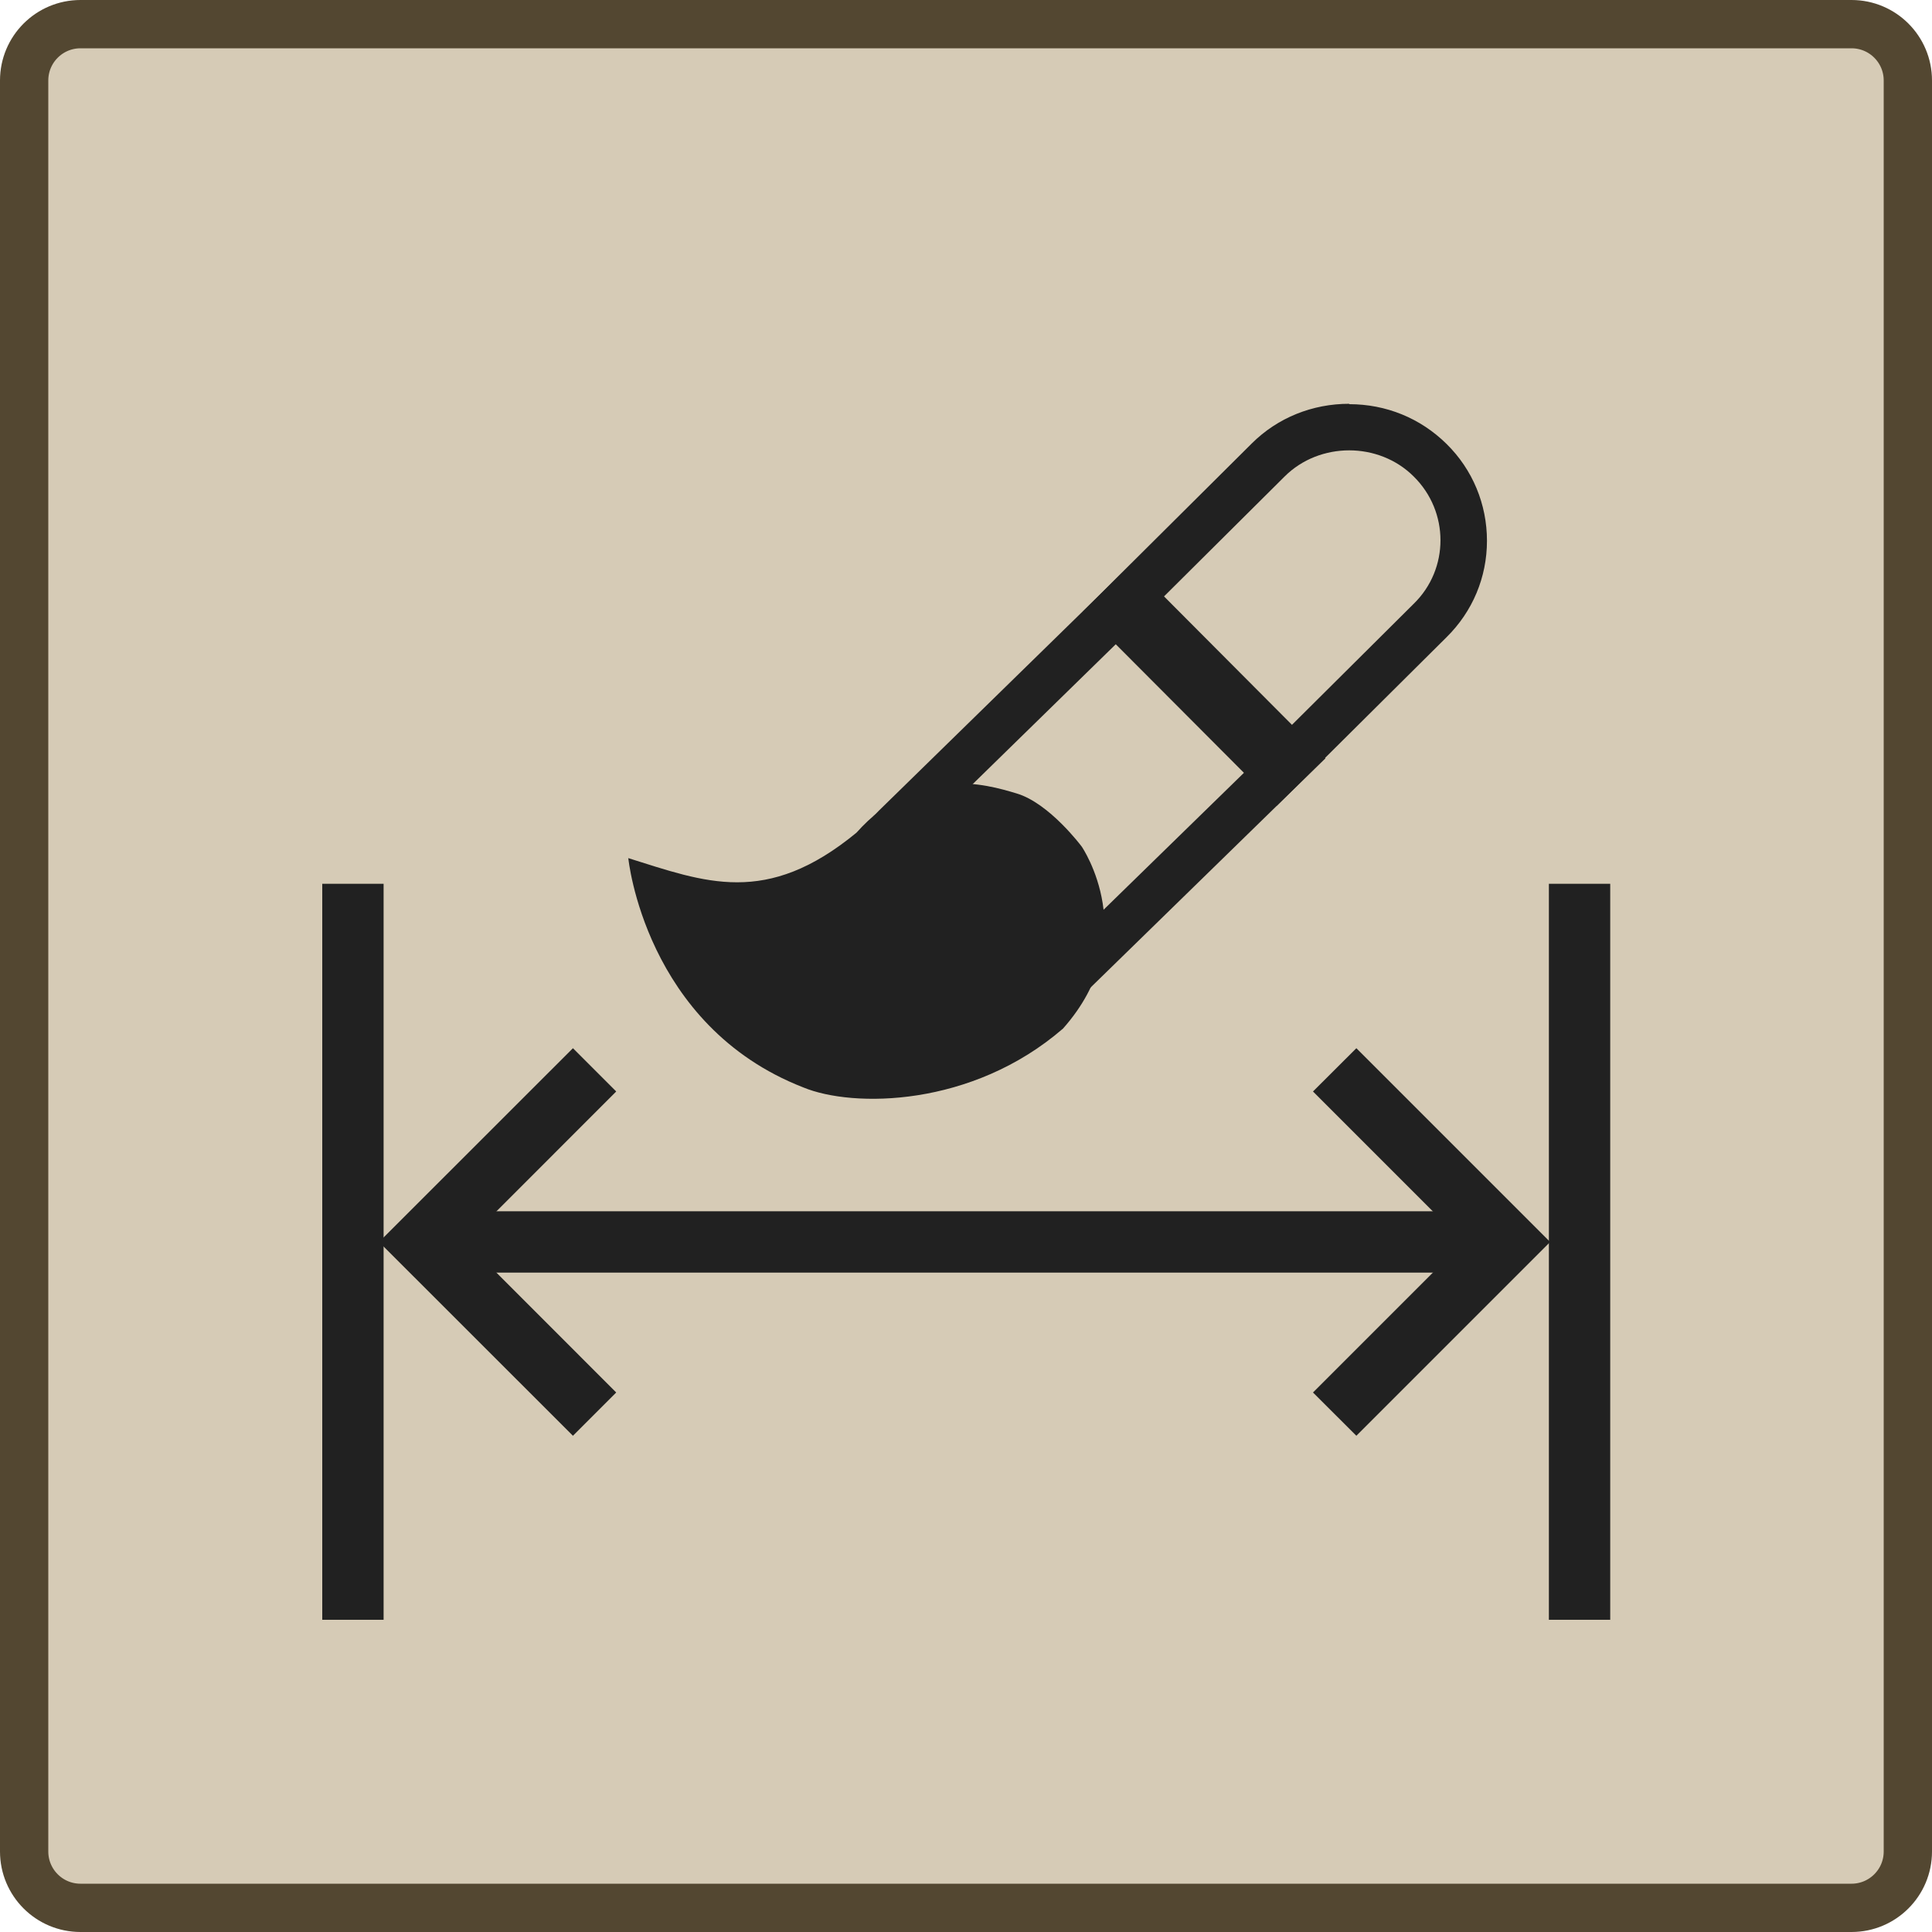
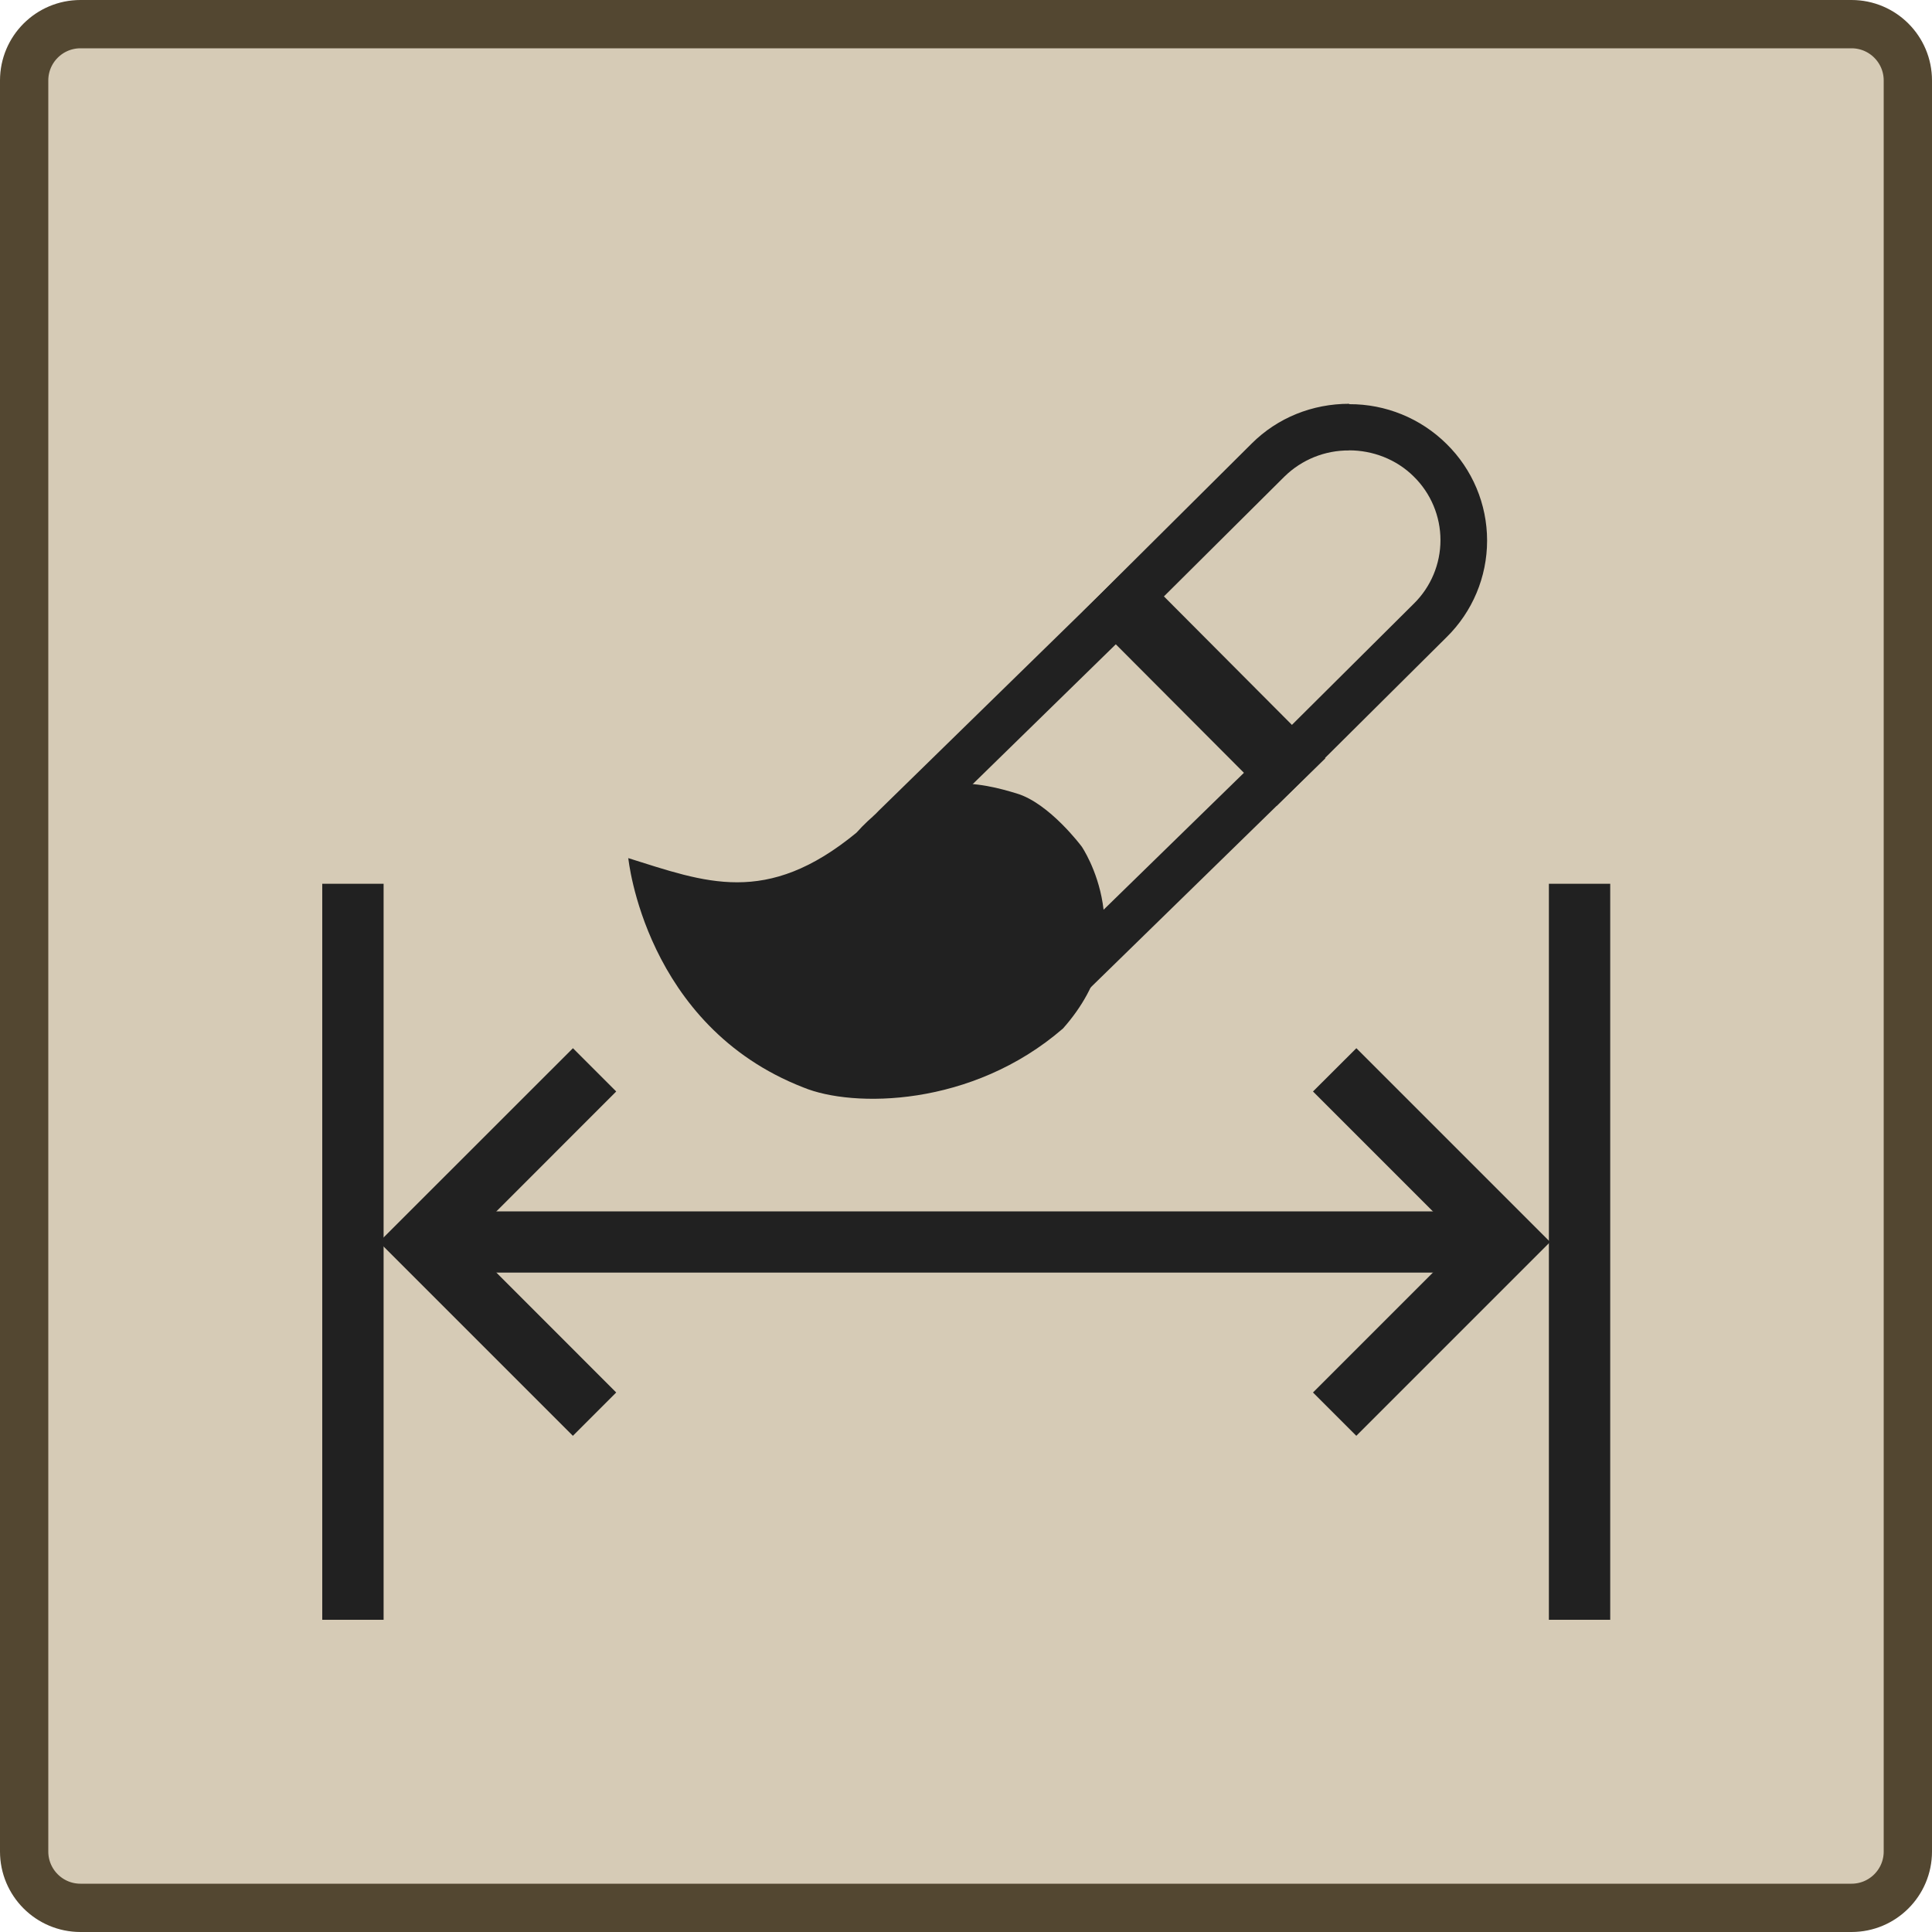
- <svg xmlns="http://www.w3.org/2000/svg" width="20" height="20" viewBox="0 0 20 20" fill="none">
-   <rect x="0.25" y="0.25" width="19.5" height="19.5" rx="0.583" fill="#D6CBB6" />
-   <rect x="0.25" y="0.25" width="19.5" height="19.5" rx="0.583" stroke="#534731" stroke-width="0.5" />
-   <path d="M3.971 9.149H3.336V16.768H3.971V9.149Z" fill="#212121" />
-   <path d="M16.669 9.149H16.034V16.768H16.669V9.149Z" fill="#212121" />
-   <path d="M15.675 12.539H4.669V13.174H15.675V12.539Z" fill="#212121" />
-   <path d="M5.931 14.863L3.924 12.857L5.931 10.851L6.379 11.299L4.822 12.857L6.379 14.415L5.931 14.863Z" fill="#212121" />
-   <path d="M14.041 14.863L13.592 14.415L15.15 12.857L13.592 11.299L14.041 10.851L16.047 12.857L14.041 14.863Z" fill="#212121" />
-   <path d="M11.706 6.521L13.031 7.85L10.771 10.055C10.589 10.237 10.343 10.326 10.102 10.326C9.861 10.326 9.615 10.237 9.433 10.055C9.065 9.691 9.065 9.098 9.433 8.739L11.702 6.521M11.711 5.839L11.368 6.173L9.099 8.391C8.828 8.658 8.676 9.014 8.676 9.395C8.676 9.776 8.824 10.131 9.095 10.398C9.366 10.665 9.721 10.808 10.102 10.808C10.483 10.808 10.843 10.665 11.11 10.398L13.721 7.85L13.374 7.503L12.049 6.173L11.711 5.835V5.839Z" fill="#212121" />
-   <path d="M13.967 4.662C14.208 4.662 14.453 4.751 14.635 4.933C15.004 5.297 15.004 5.89 14.635 6.25L13.222 7.655L11.897 6.326L13.298 4.933C13.48 4.751 13.725 4.662 13.967 4.662ZM13.967 4.18C13.586 4.18 13.226 4.324 12.959 4.59L11.554 5.987L11.211 6.33L11.554 6.673L12.879 8.002L13.217 8.341L13.56 8.002L14.974 6.597C15.245 6.33 15.393 5.975 15.393 5.598C15.393 5.221 15.245 4.861 14.974 4.595C14.703 4.328 14.348 4.184 13.967 4.184V4.18Z" fill="#212121" />
-   <path d="M6.504 8.882C6.504 8.882 6.674 10.618 8.316 11.257C8.828 11.469 10.06 11.464 11.004 10.648C11.842 9.704 11.198 8.764 11.198 8.764C11.198 8.764 10.864 8.315 10.525 8.214C10.2 8.116 9.497 7.913 8.866 8.62C7.931 9.39 7.3 9.132 6.5 8.882H6.504Z" fill="#212121" />
+ <svg xmlns="http://www.w3.org/2000/svg" width="20" height="20" fill="none">
+   <rect x=".25" y=".25" width="19.5" height="19.5" rx=".583" fill="#D6CBB6" />
+   <rect x=".25" y=".25" width="19.5" height="19.5" rx=".583" stroke="#534731" stroke-width=".5" />
+   <path d="M3.97 9.149h-.634v7.619h.635v-7.62zm12.7 0h-.636v7.619h.635v-7.62zm-.995 3.391H4.669v.634h11.006v-.635z" fill="#212121" />
+   <path d="M5.93 14.863l-2.006-2.006 2.007-2.006.448.448-1.557 1.558 1.557 1.558-.448.448zm8.11 0l-.448-.448 1.558-1.558-1.558-1.558.449-.448 2.006 2.006-2.006 2.006zM11.706 6.52l1.325 1.33-2.26 2.205a.944.944 0 01-.669.27.944.944 0 01-.669-.27.922.922 0 010-1.316l2.27-2.218m.008-.682l-.343.334-2.27 2.218a1.4 1.4 0 00-.422 1.004 1.417 1.417 0 001.426 1.413c.381 0 .74-.143 1.008-.41l2.61-2.548-.347-.347-1.325-1.33-.338-.338v.004z" fill="#212121" />
+   <path d="M13.967 4.662c.24 0 .486.09.668.271a.922.922 0 010 1.317l-1.413 1.405-1.325-1.33 1.4-1.392a.945.945 0 01.67-.27zm0-.482c-.381 0-.741.144-1.008.41l-1.405 1.397-.343.343.343.343 1.325 1.329.338.339.343-.339 1.414-1.405a1.402 1.402 0 000-2.002 1.422 1.422 0 00-1.007-.411V4.18zM6.504 8.882s.17 1.736 1.812 2.375c.512.212 1.744.207 2.688-.61.838-.943.194-1.883.194-1.883s-.334-.449-.673-.55c-.325-.098-1.028-.3-1.659.406-.935.77-1.566.512-2.366.262h.004z" fill="#212121" />
</svg>
